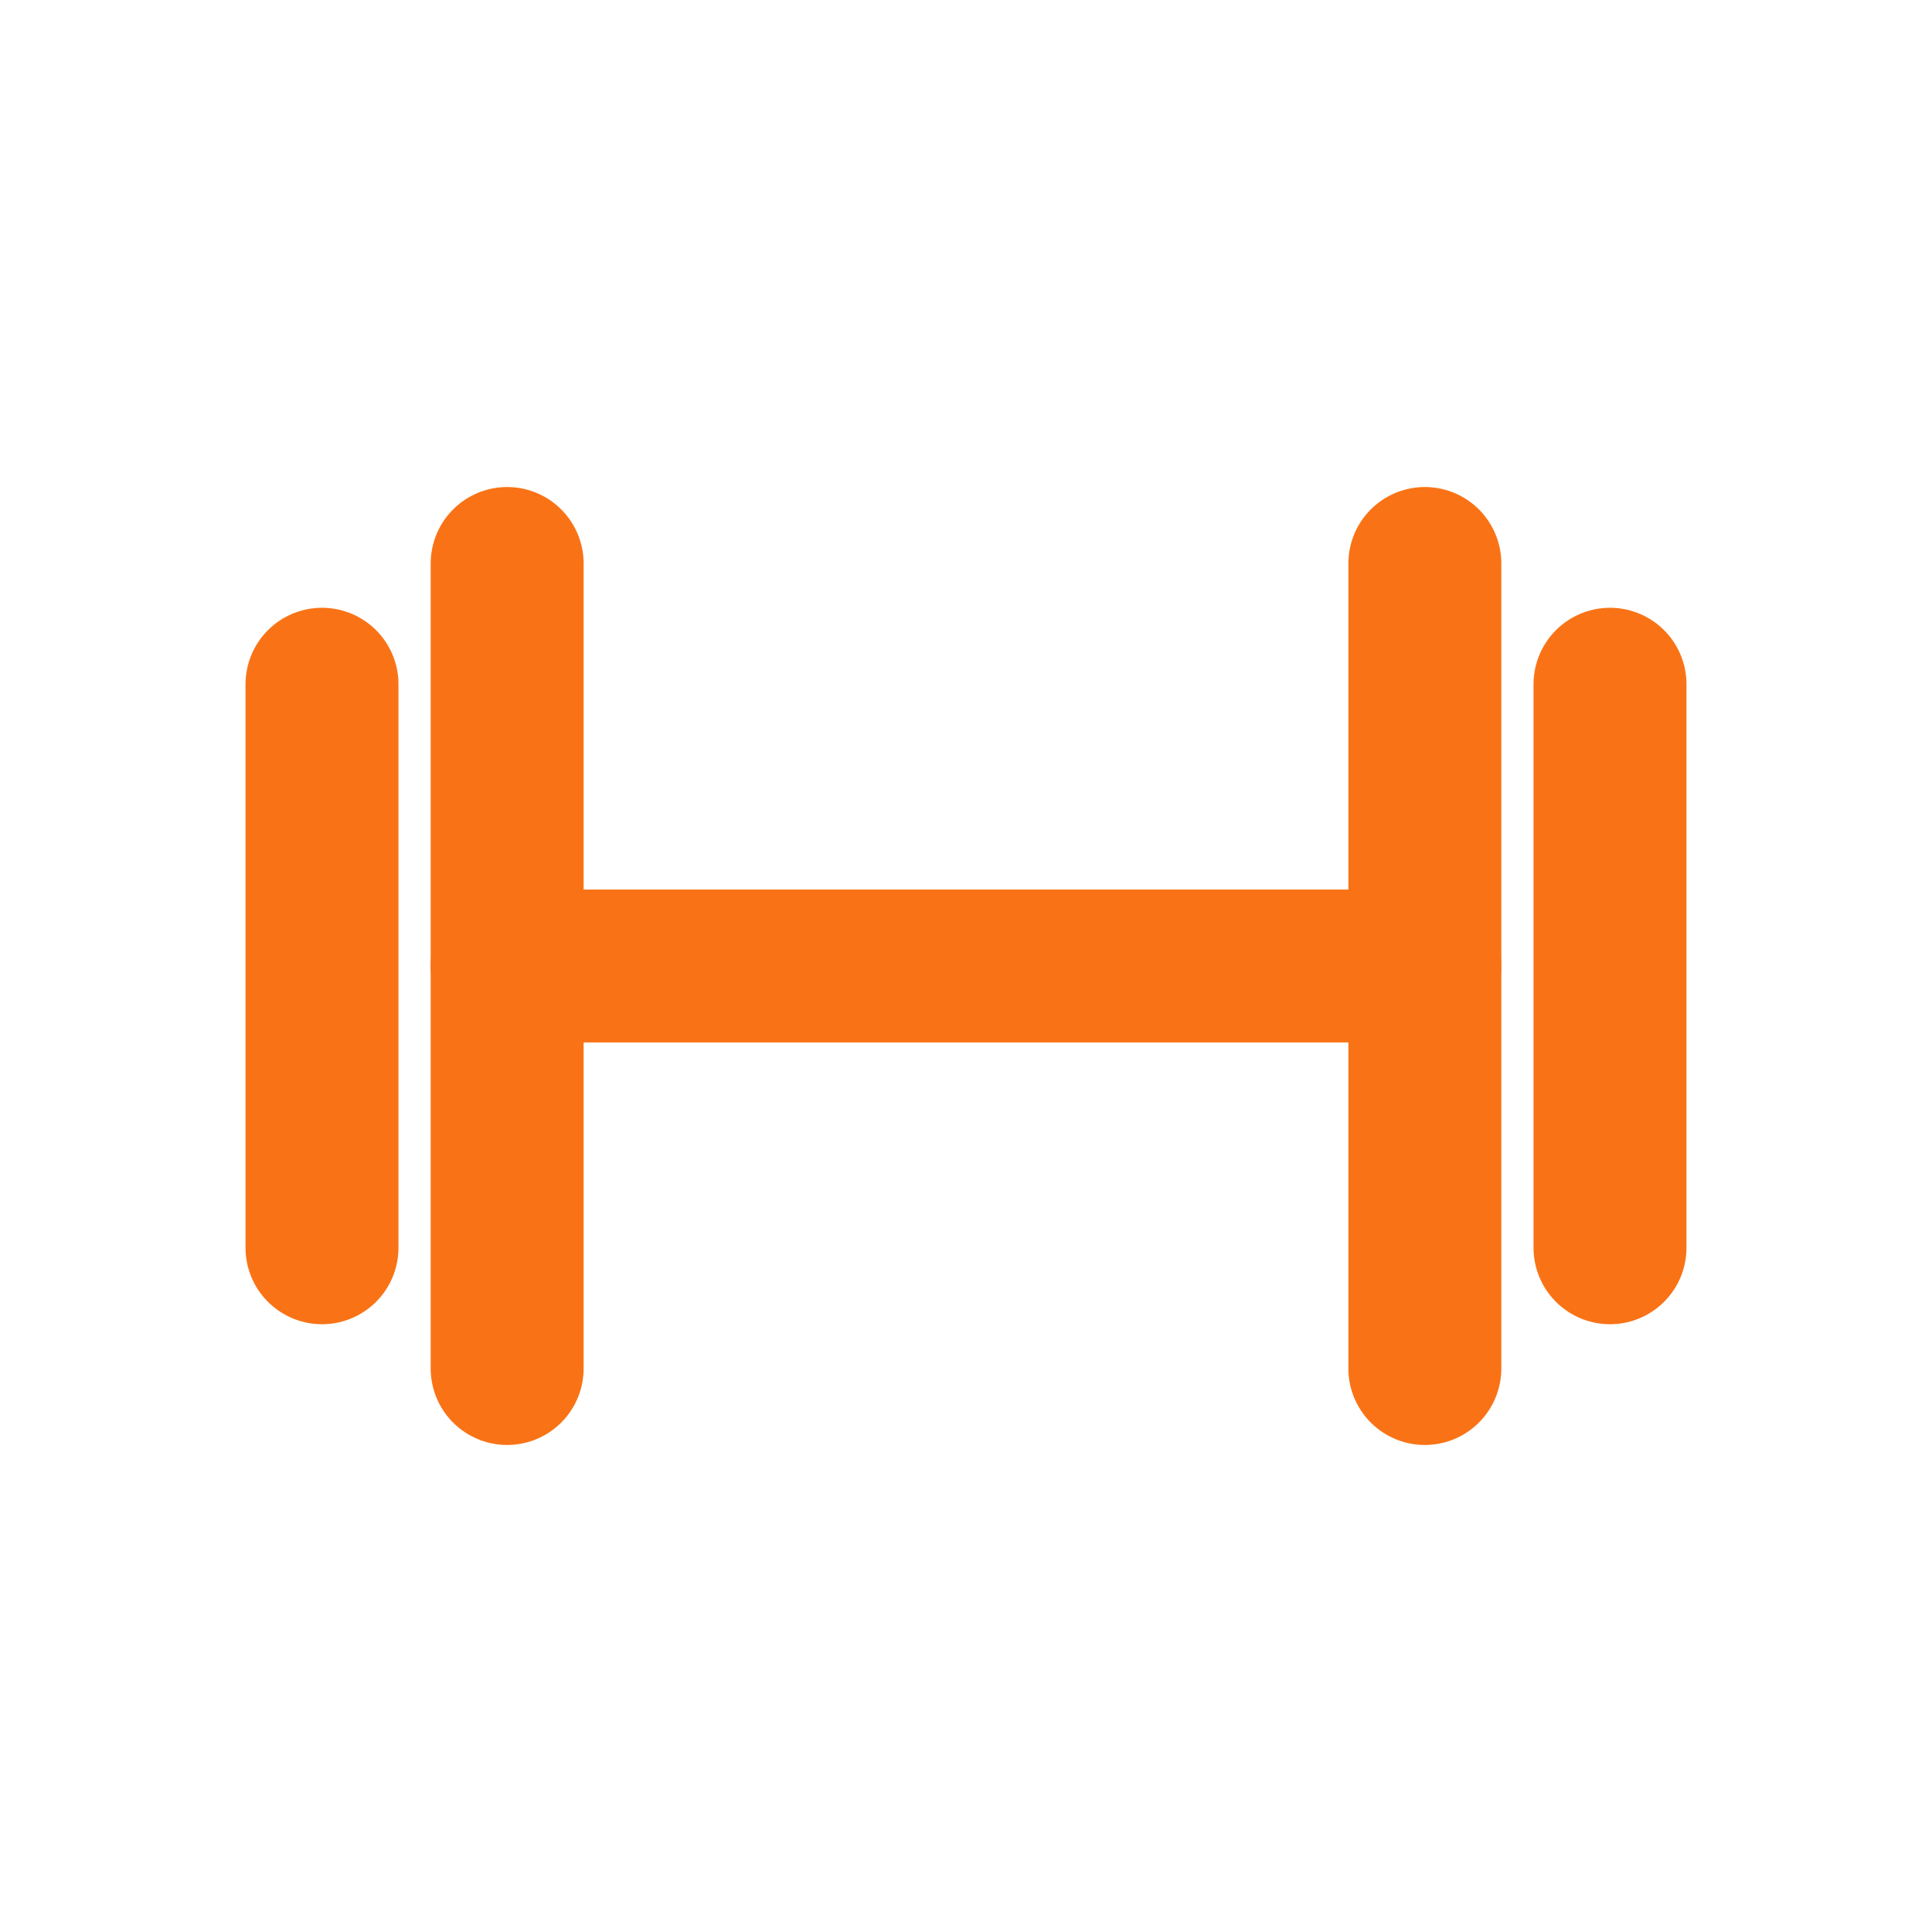
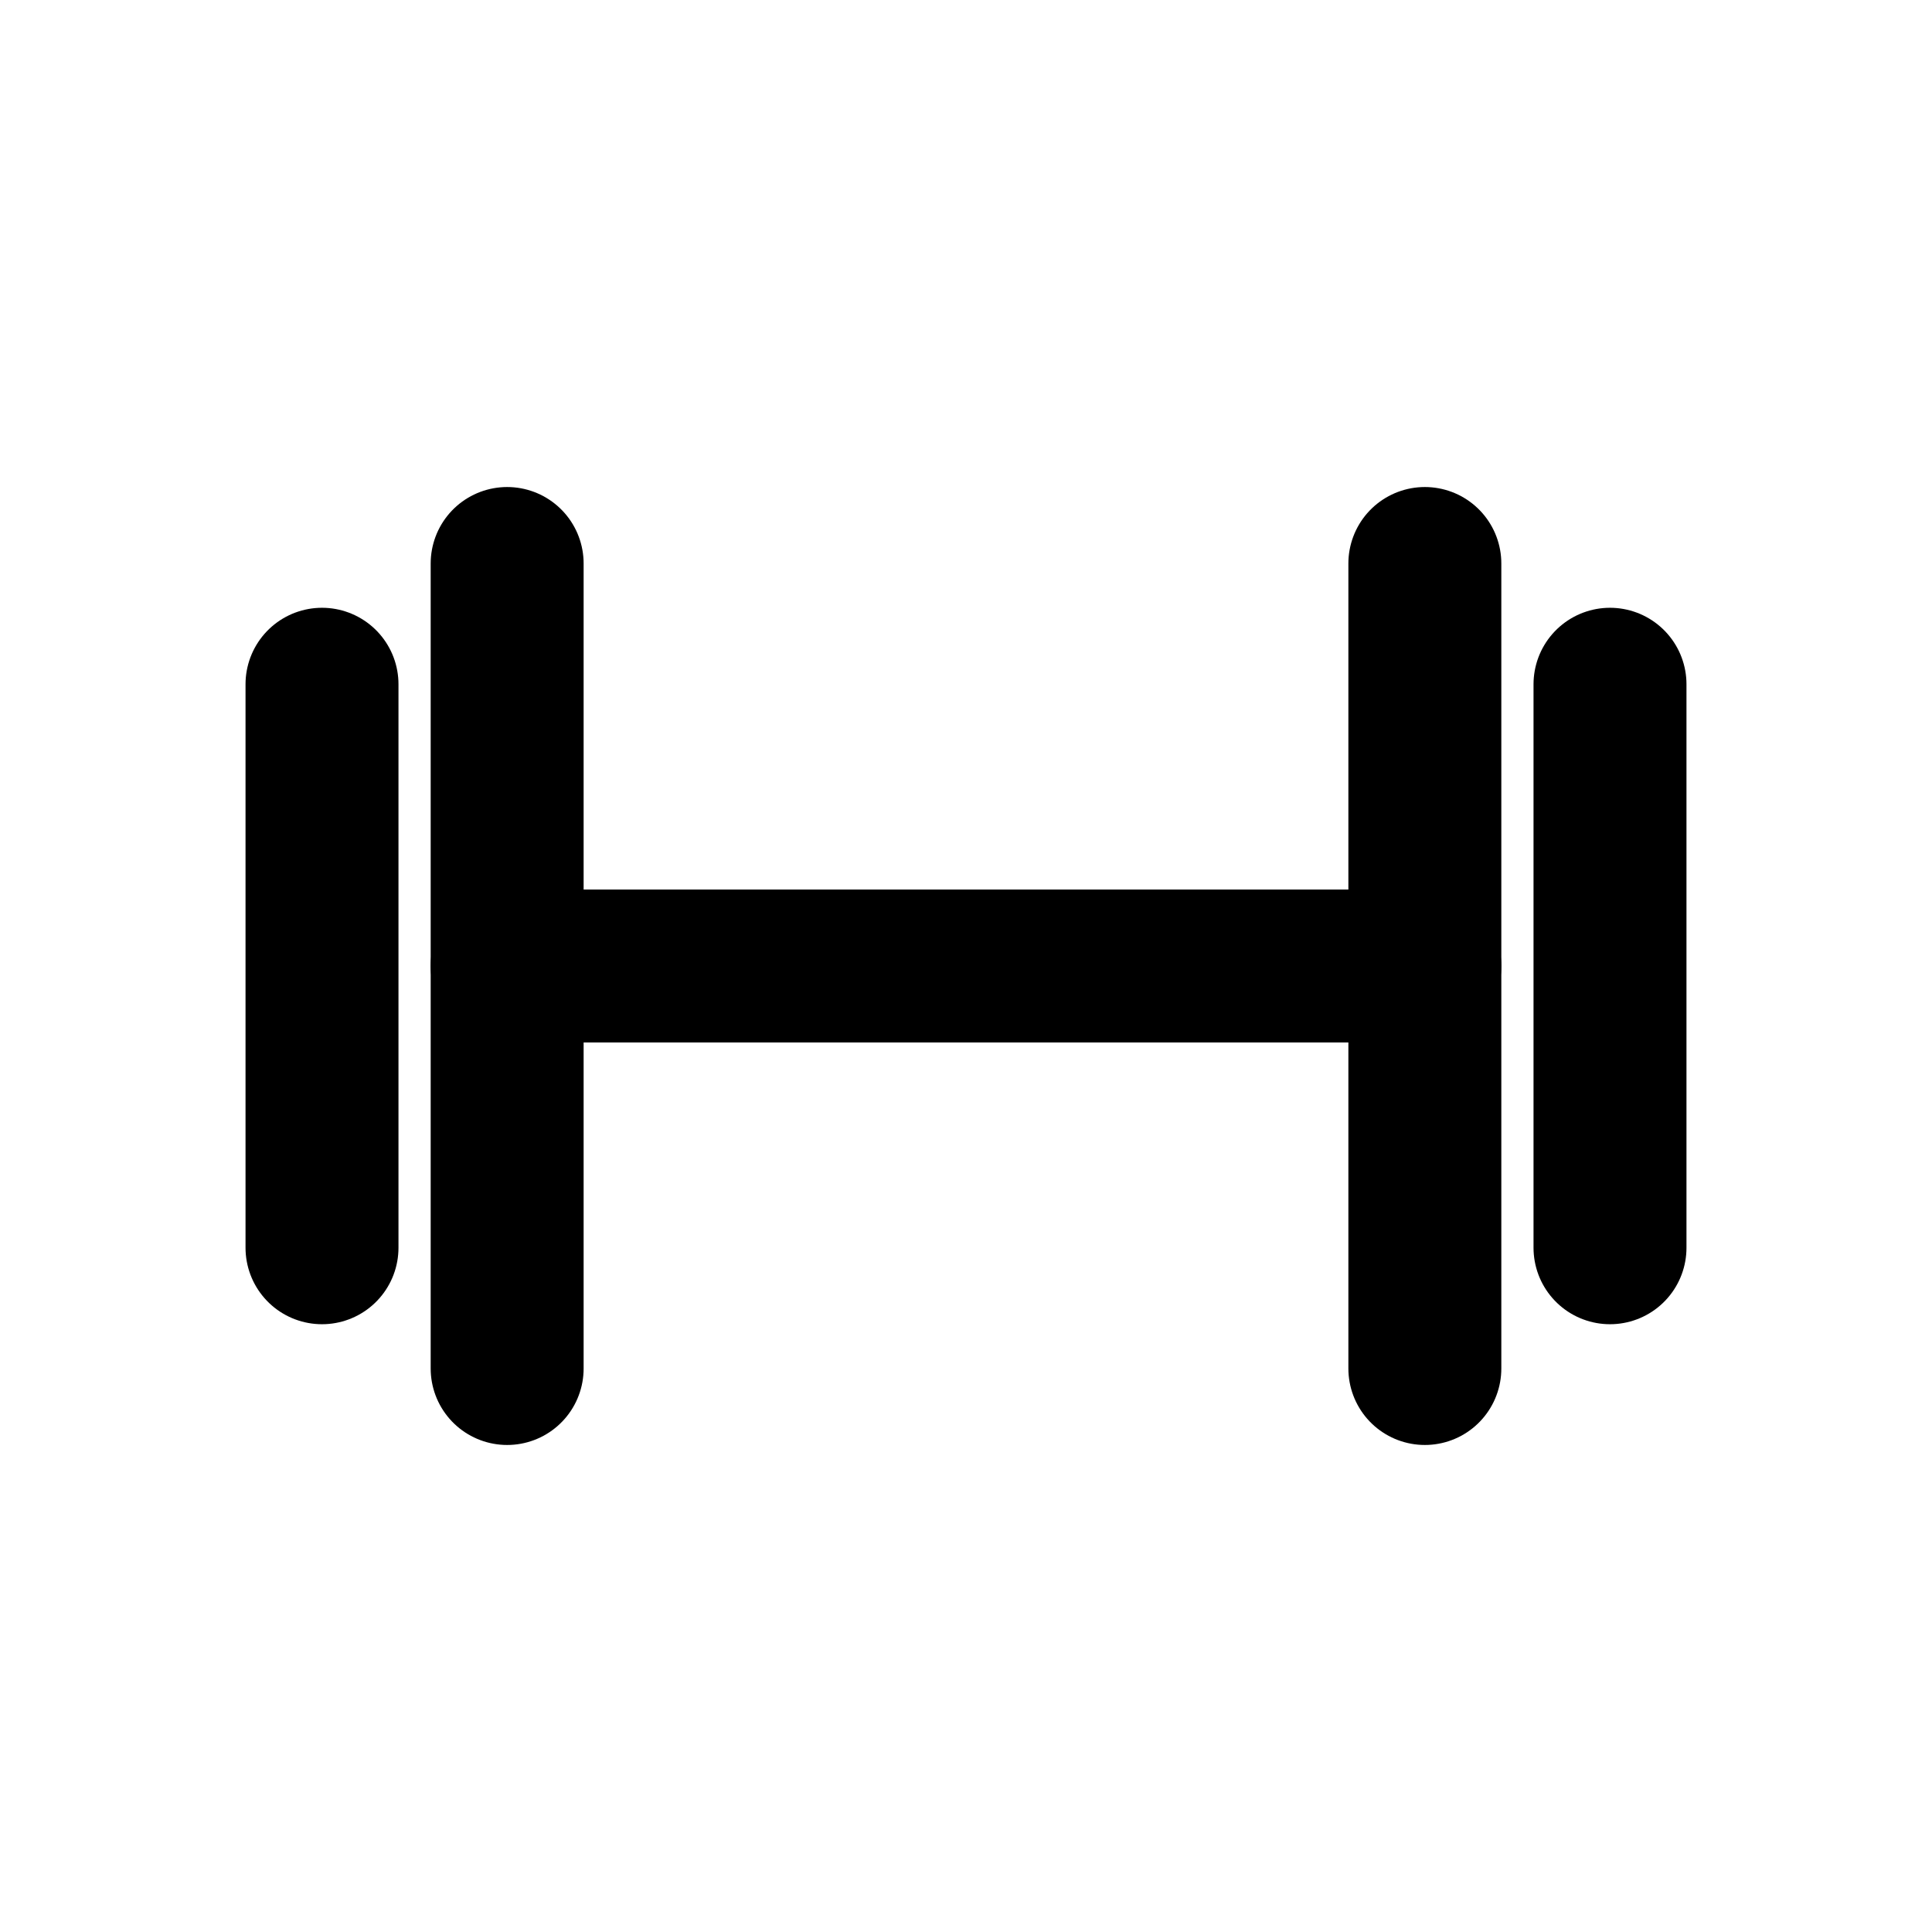
- <svg xmlns="http://www.w3.org/2000/svg" viewBox="0 0 24 24" fill="none" stroke="#F97316" stroke-width="1.9" stroke-linecap="round" stroke-linejoin="round">
+ <svg xmlns="http://www.w3.org/2000/svg" viewBox="0 0 24 24" fill="none" stroke="currentColor" stroke-width="1.9" stroke-linecap="round" stroke-linejoin="round">
  <path d="M4,8.5 L4,15.5" />
  <path d="M6.3,7 L6.3,17" />
  <path d="M6.3,12 L17.7,12" />
  <path d="M17.7,7 L17.7,17" />
  <path d="M20,8.5 L20,15.5" />
</svg>
